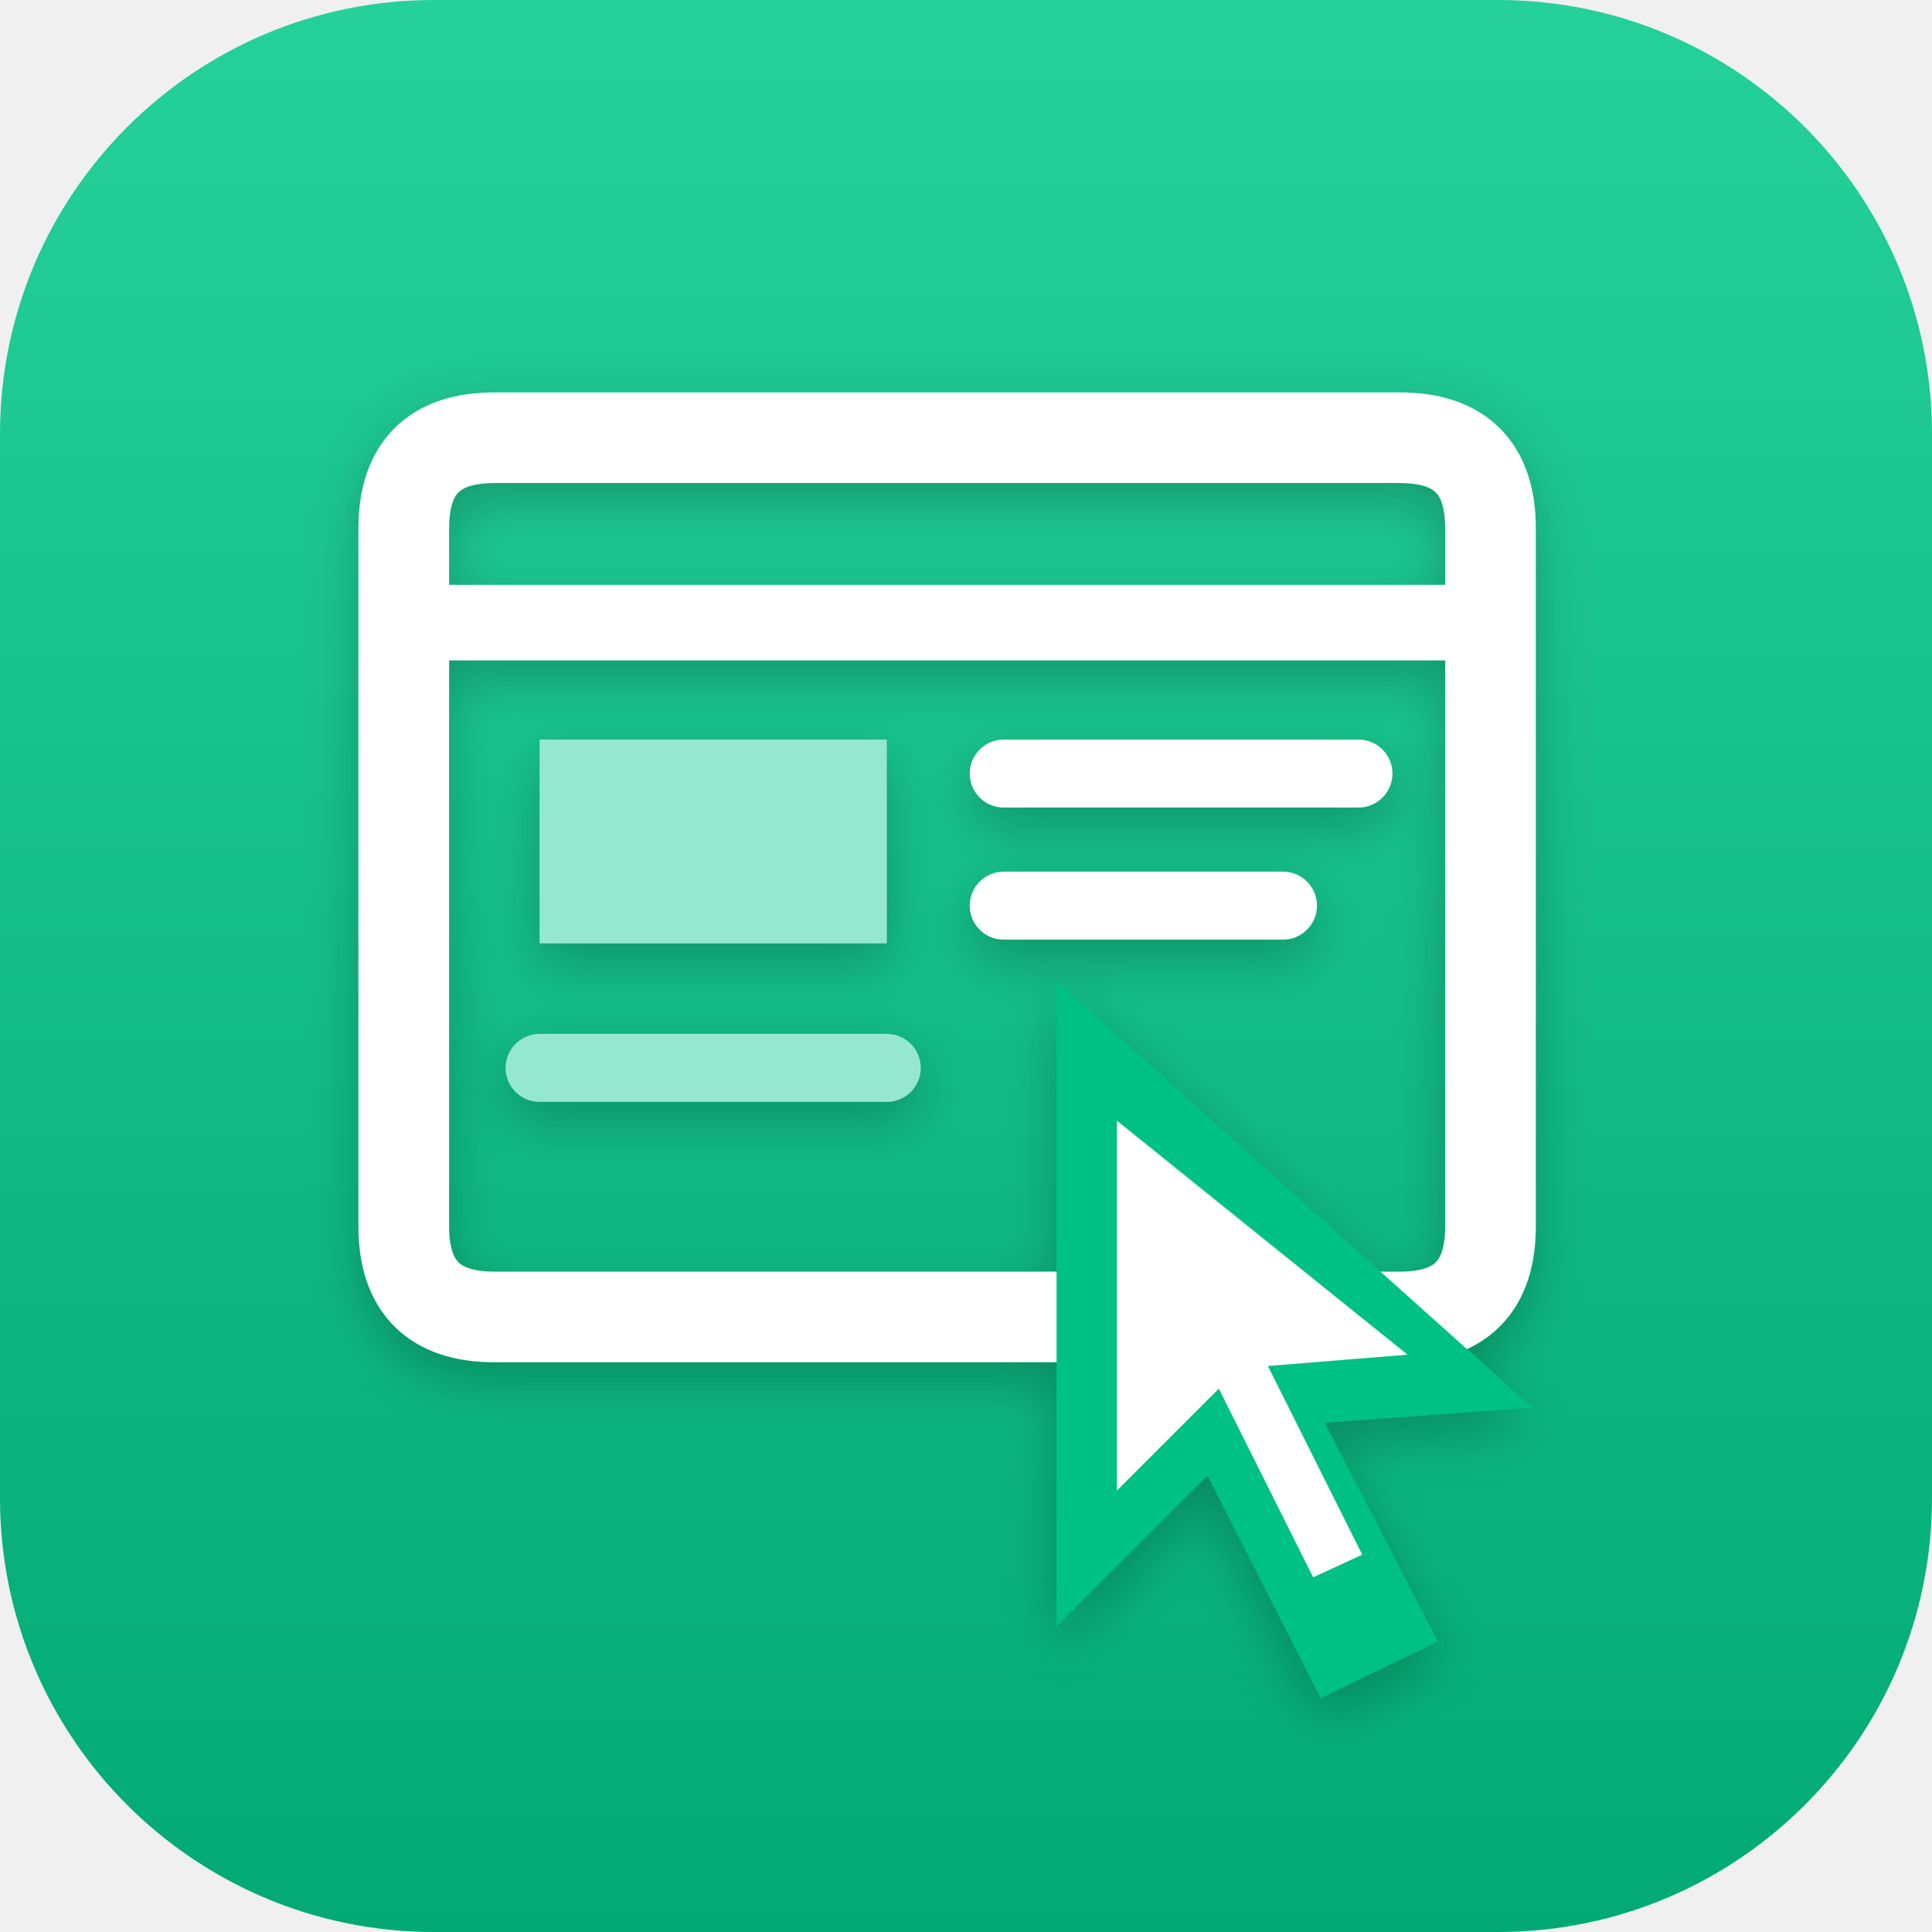
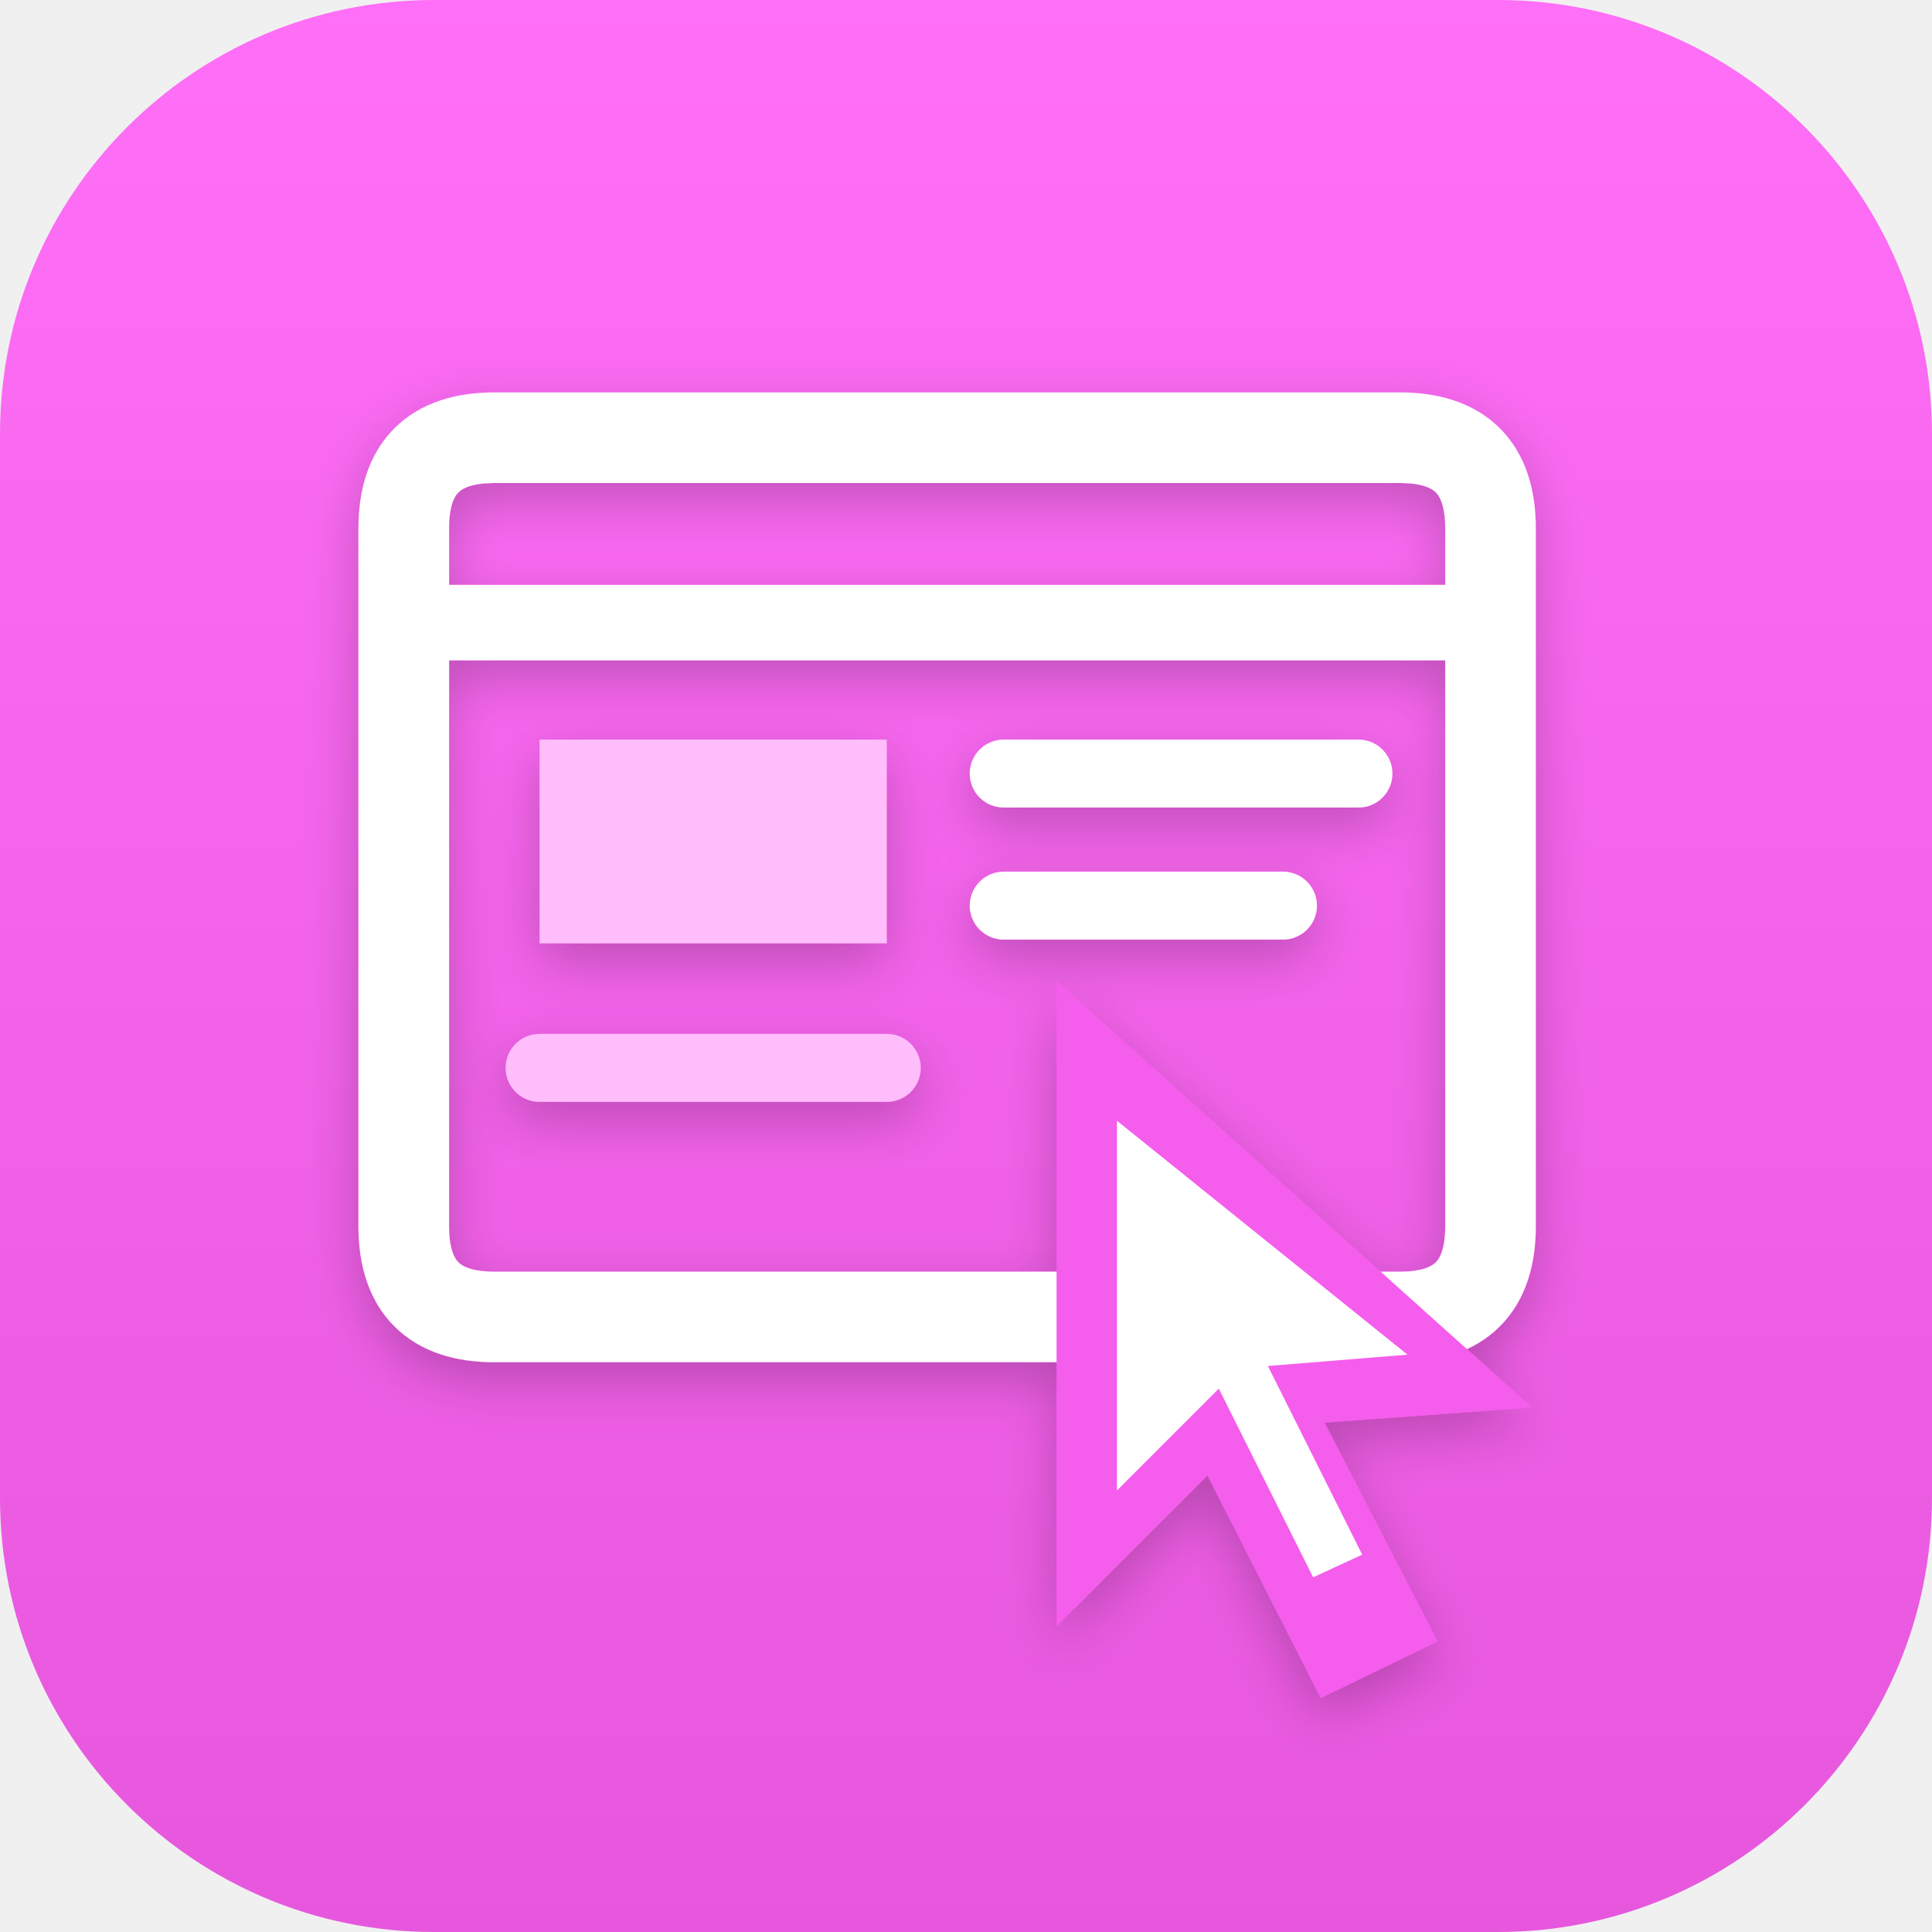
<svg xmlns="http://www.w3.org/2000/svg" viewBox="0 0 1024 1024" role="img" aria-label="NERDS Proto">
  <defs>
    <linearGradient id="g" x1="0" y1="0" x2="0" y2="1">
-       <stop offset="0" stop-color="#25d19a" />
-       <stop offset="1" stop-color="#02a974" />
+       <stop offset="0" stop-color="#ff6ff7" />
+       <stop offset="1" stop-color="#e657dd" />
    </linearGradient>
    <filter id="s" x="-20%" y="-20%" width="140%" height="140%">
      <feDropShadow dx="0" dy="10" stdDeviation="14" flood-color="#000000" flood-opacity="0.22" />
    </filter>
  </defs>
  <rect width="1024" height="1024" rx="230" fill="url(#g)" />
  <g filter="url(#s)">
-     <path d="M262,232 H742 Q790,232 790,280 V650 Q790,698 742,698 H262 Q214,698 214,650 V280 Q214,232 262,232 Z" fill="none" stroke="#FFFFFF" stroke-width="48" stroke-linecap="round" stroke-linejoin="round" />
-     <path d="M214,330 H790" fill="none" stroke="#FFFFFF" stroke-width="40" stroke-linecap="round" stroke-linejoin="round" />
-     <path d="M268,268 m-0,0" fill="#FFFFFF" />
-     <path d="M286,392 H470 V500 H286 Z" fill="#95e8ce" />
-     <path d="M286,566 H470" fill="none" stroke="#95e8ce" stroke-width="36" stroke-linecap="round" stroke-linejoin="round" />
-     <path d="M532,410 H720 M532,480 H680" fill="none" stroke="#FFFFFF" stroke-width="36" stroke-linecap="round" stroke-linejoin="round" />
-     <path d="M560,520 L560,862 L640,782 L700,900 L762,870 L702,754 L812,746 Z" fill="#02c184" />
-     <path d="M592,594 L592,790 L646,736 L696,836 L722,824 L672,724 L746,718 Z" fill="#FFFFFF" />
+     <path d="M262,232 H742 Q790,232 790,280 V650 Q790,698 742,698 H262 Q214,698 214,650 V280 Q214,232 262,232 Z" fill="none" stroke="#ffffff" stroke-width="48" stroke-linecap="round" stroke-linejoin="round" />
+     <path d="M214,330 H790" fill="none" stroke="#ffffff" stroke-width="40" stroke-linecap="round" stroke-linejoin="round" />
+     <path d="M268,268 m-0,0" fill="#ffffff" />
+     <path d="M286,392 H470 V500 H286 Z" fill="#ffbdfb" />
+     <path d="M286,566 H470" fill="none" stroke="#ffbdfb" stroke-width="36" stroke-linecap="round" stroke-linejoin="round" />
+     <path d="M532,410 H720 M532,480 H680" fill="none" stroke="#ffffff" stroke-width="36" stroke-linecap="round" stroke-linejoin="round" />
+     <path d="M560,520 L560,862 L640,782 L700,900 L762,870 L702,754 L812,746 Z" fill="#f55dec" />
+     <path d="M592,594 L592,790 L646,736 L696,836 L722,824 L672,724 L746,718 Z" fill="#ffffff" />
  </g>
</svg>
